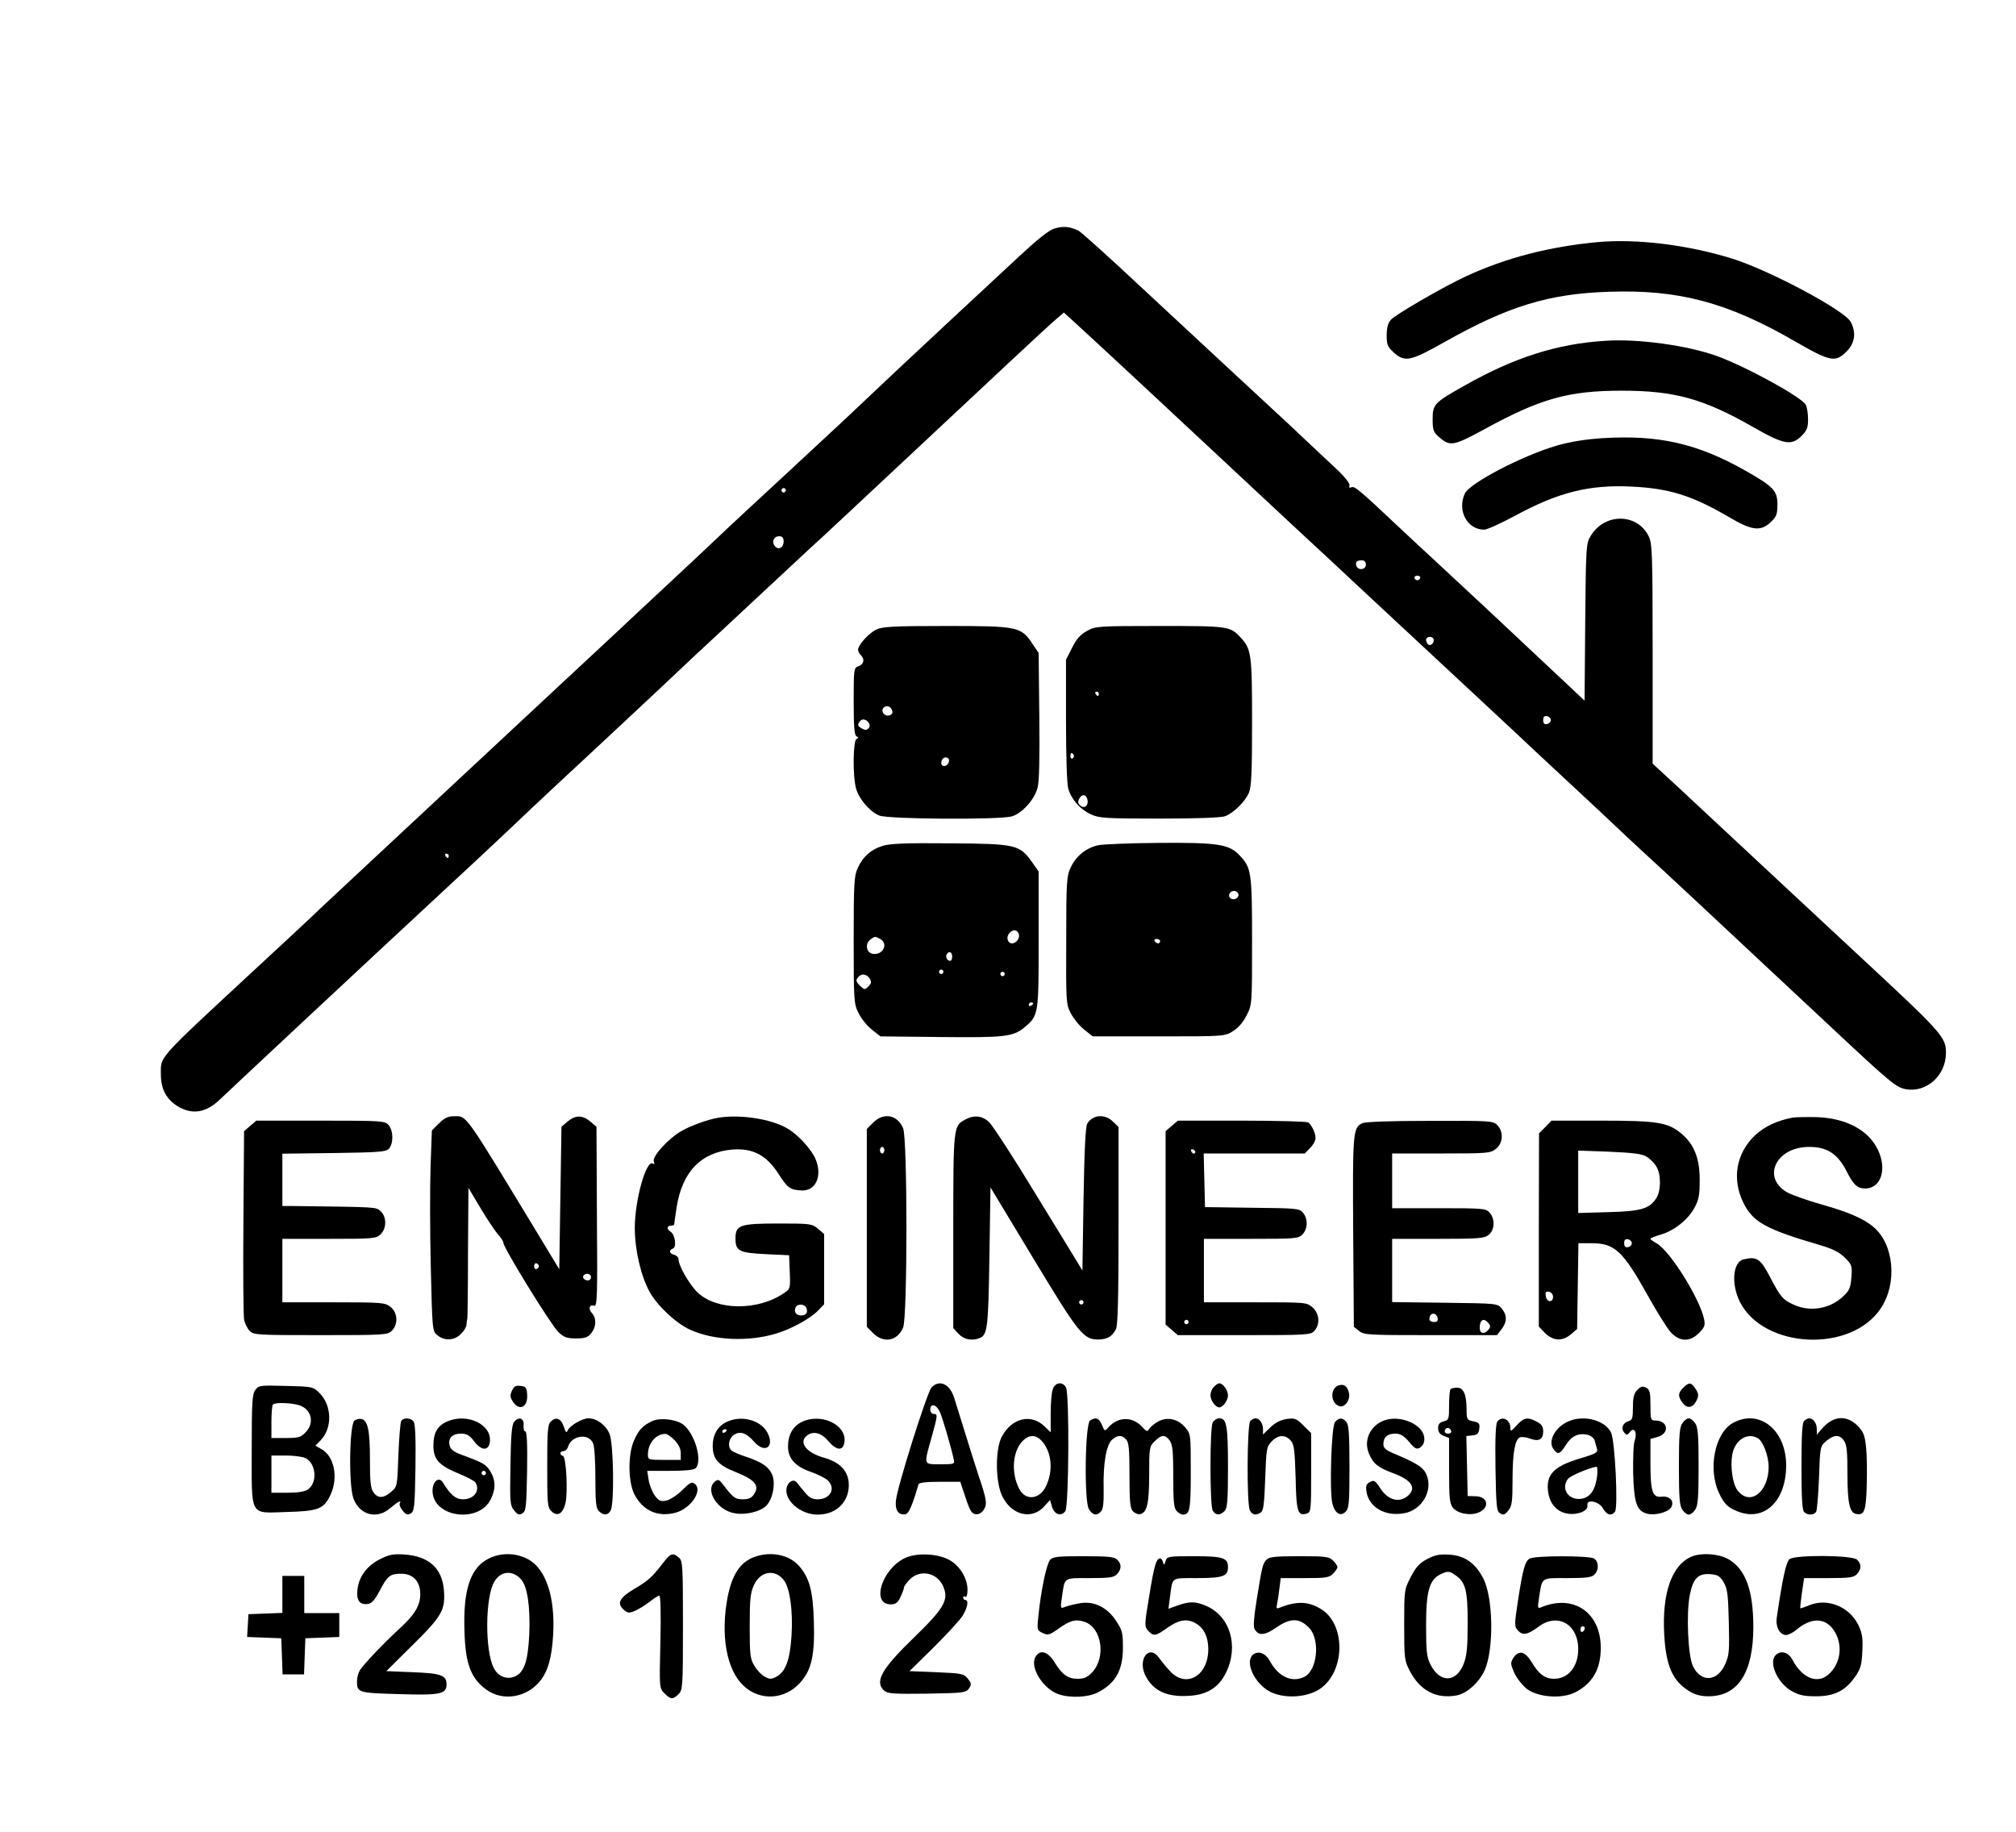
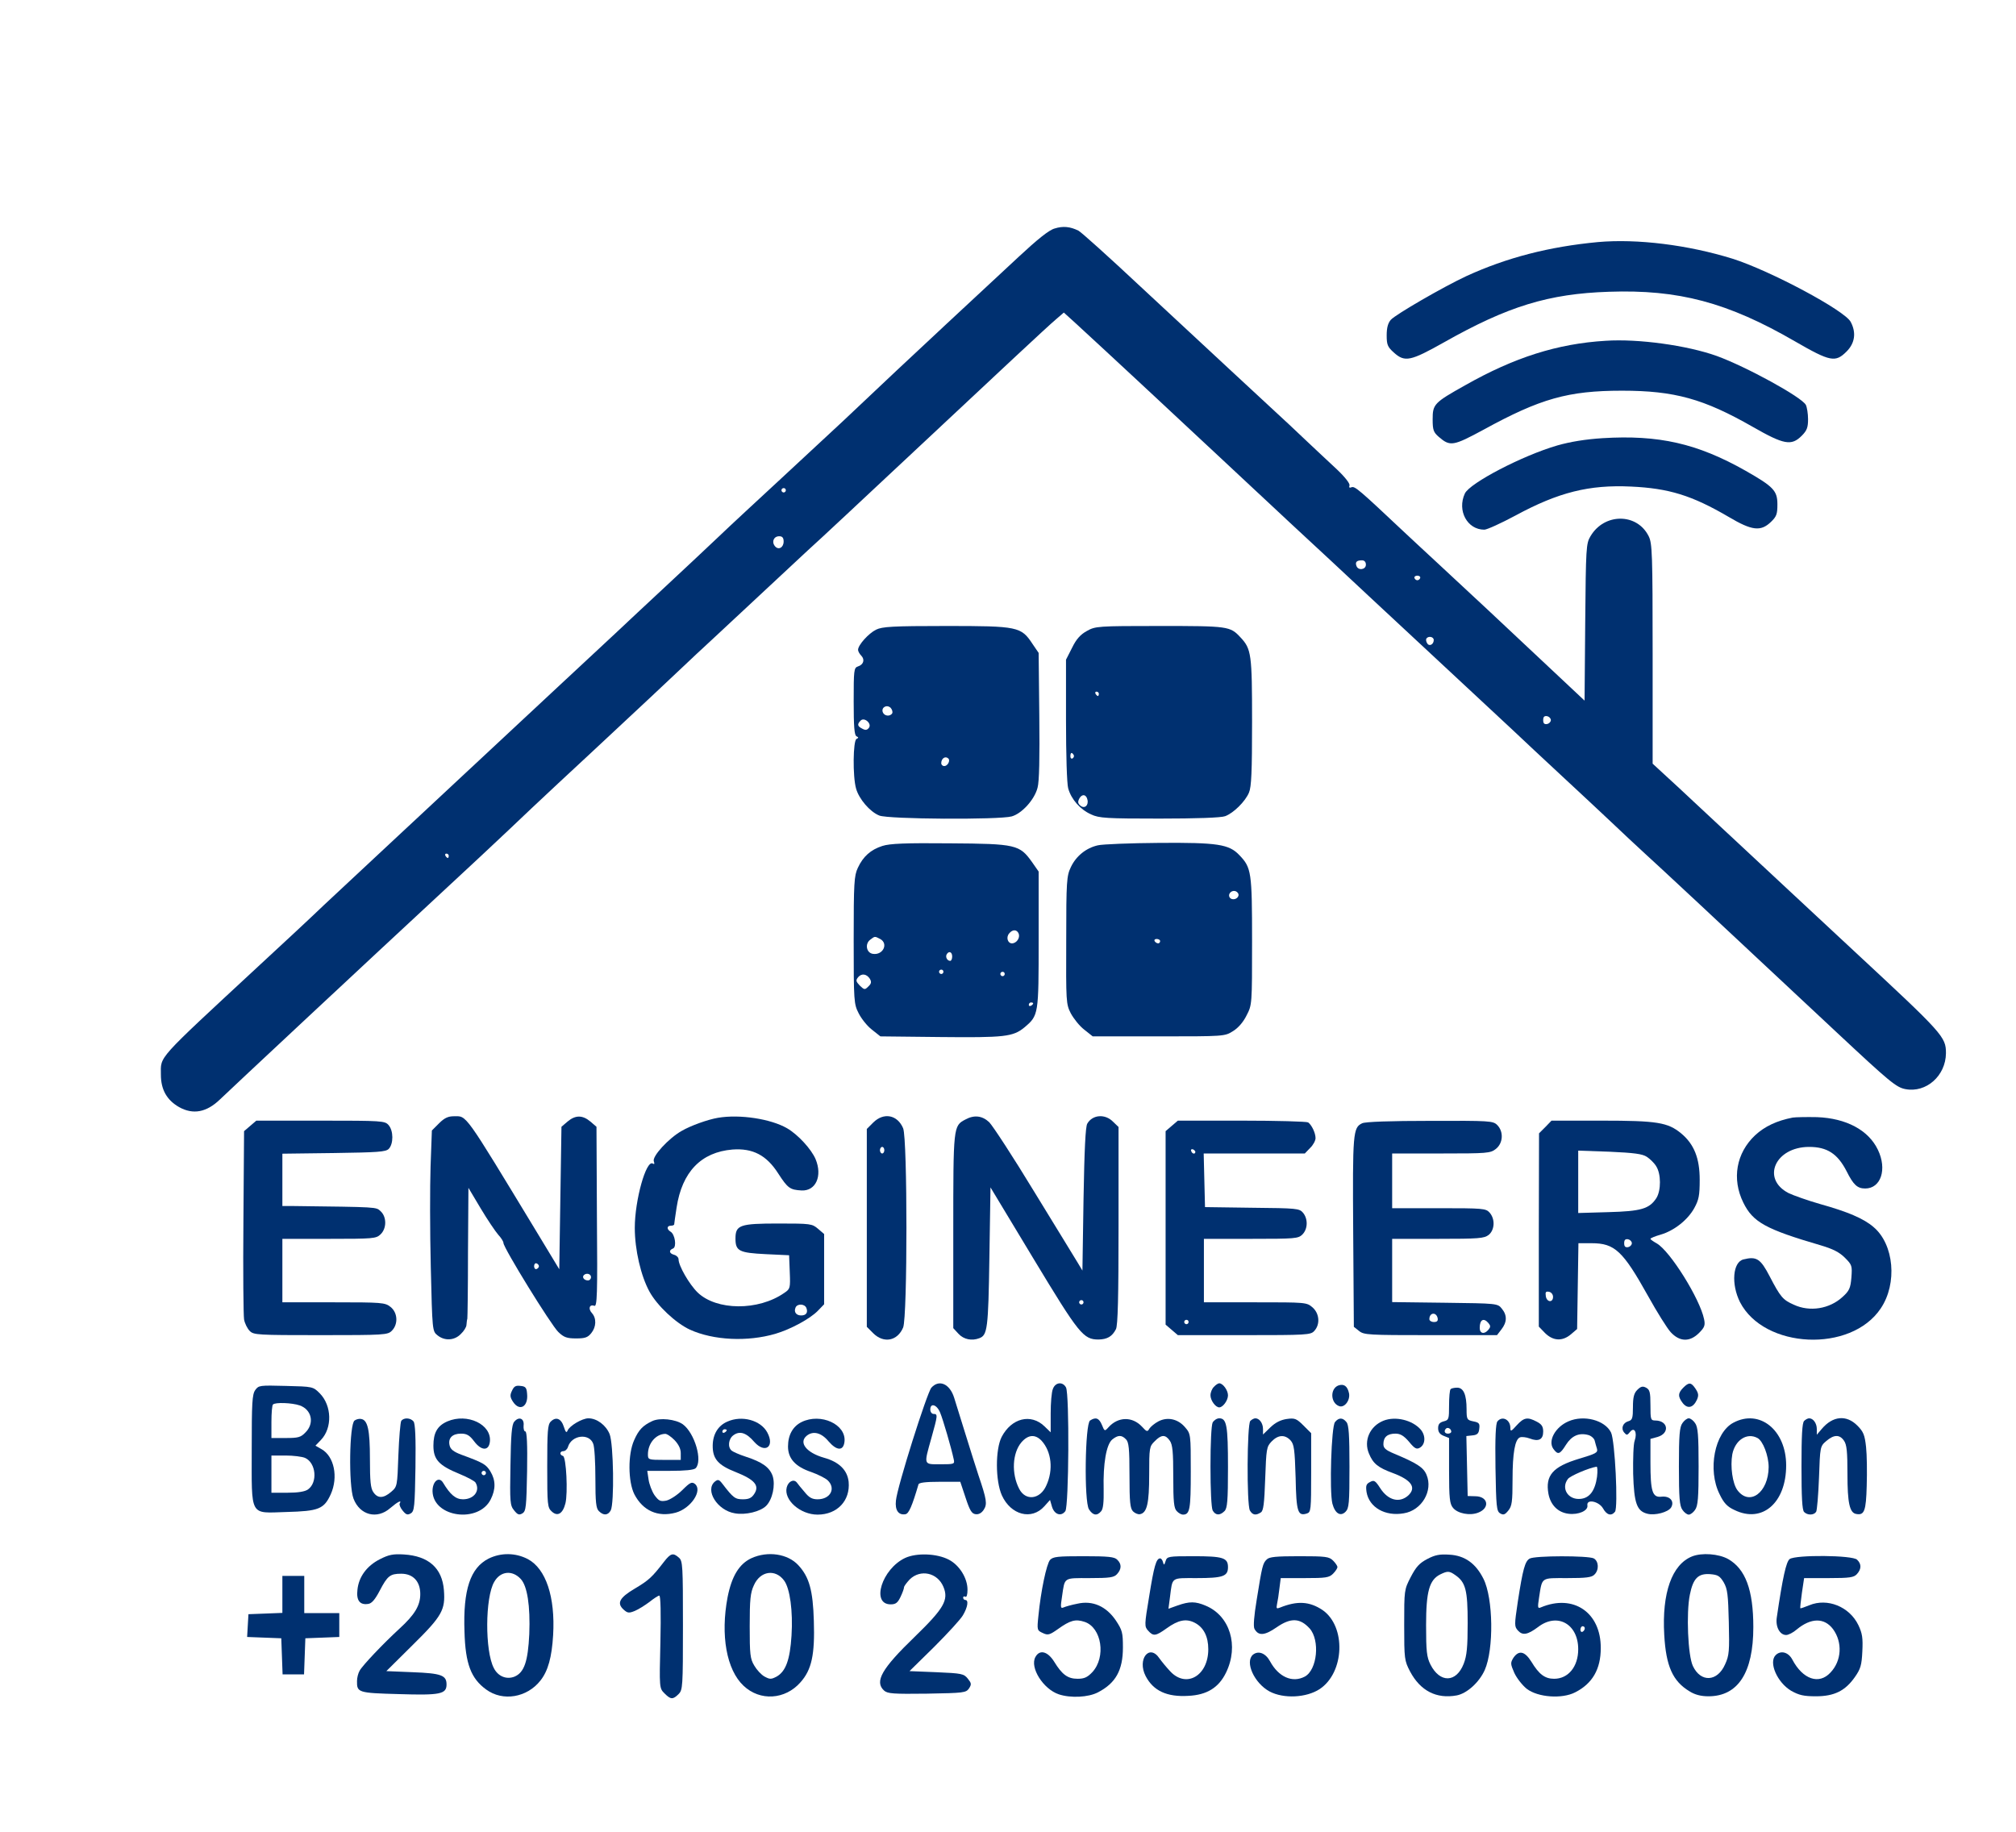
<svg xmlns="http://www.w3.org/2000/svg" version="1.0" width="921pt" height="837pt" viewBox="0 0 921 837" preserveAspectRatio="xMidYMid meet">
-   <g transform="translate(0,837) scale(0.1,-0.1)" fill="#000000" stroke="none">
+   <g transform="translate(0,837) scale(0.1,-0.1)" fill="#003070" stroke="none">
    <path d="M4818 7326 c-26 -7 -79 -50 -165 -130 -71 -66 -218 -203 -328 -305 -189 -176 -274 -256 -475 -446 -47 -44 -173 -161 -280 -260 -107 -99 -238 -220 -290 -270 -52 -49 -160 -151 -240 -225 -80 -74 -183 -171 -230 -215 -47 -44 -177 -165 -290 -270 -112 -104 -279 -260 -370 -345 -91 -85 -257 -240 -370 -345 -112 -104 -247 -231 -300 -280 -52 -50 -187 -176 -300 -280 -471 -437 -445 -408 -445 -495 0 -68 27 -116 83 -148 64 -36 126 -24 187 35 38 37 705 660 1005 938 124 115 266 247 315 294 50 48 151 143 225 212 74 69 205 190 290 270 85 79 200 187 255 239 55 52 125 118 155 145 30 28 129 120 220 205 91 85 190 177 220 205 59 53 237 220 515 480 362 339 581 544 618 575 l37 32 53 -48 c147 -135 451 -418 607 -564 97 -91 266 -248 375 -350 110 -102 272 -252 360 -335 88 -82 250 -233 360 -335 110 -102 240 -223 290 -270 49 -47 153 -143 230 -215 77 -71 178 -166 225 -210 47 -45 117 -110 155 -145 63 -57 285 -264 875 -816 245 -229 273 -252 315 -260 95 -18 184 61 185 164 0 75 -12 88 -420 467 -113 105 -243 226 -290 270 -47 44 -146 136 -220 205 -74 69 -173 161 -220 205 -47 44 -109 102 -138 128 l-52 48 0 502 c0 458 -2 505 -18 537 -53 107 -203 107 -266 0 -20 -33 -21 -53 -24 -393 l-3 -358 -163 153 c-191 180 -387 363 -506 473 -47 43 -116 108 -155 144 -206 194 -225 210 -240 205 -10 -4 -13 -2 -10 8 3 8 -19 37 -57 73 -35 32 -99 93 -143 134 -44 42 -107 101 -140 131 -33 31 -125 116 -205 190 -80 74 -264 245 -409 380 -144 135 -272 250 -284 256 -38 19 -71 22 -109 10z m-1228 -1196 c0 -5 -4 -10 -10 -10 -5 0 -10 5 -10 10 0 6 5 10 10 10 6 0 10 -4 10 -10z m-10 -234 c0 -28 -24 -41 -40 -21 -16 20 -5 45 20 45 14 0 20 -7 20 -24z m2660 -106 c0 -23 -35 -28 -43 -6 -7 18 1 26 25 26 11 0 18 -7 18 -20z m248 -61 c-2 -6 -8 -10 -13 -10 -5 0 -11 4 -13 10 -2 6 4 11 13 11 9 0 15 -5 13 -11z m62 -283 c0 -21 -21 -31 -30 -15 -5 7 -6 17 -4 21 9 14 34 9 34 -6z m535 -366 c0 -8 -8 -16 -17 -18 -13 -2 -18 3 -18 18 0 15 5 20 18 18 9 -2 17 -10 17 -18z m-5035 -620 c0 -5 -2 -10 -4 -10 -3 0 -8 5 -11 10 -3 6 -1 10 4 10 6 0 11 -4 11 -10z" />
    <path d="M7300 7264 c-223 -21 -417 -71 -602 -156 -105 -49 -321 -174 -344 -199 -13 -15 -19 -36 -19 -71 0 -43 4 -53 33 -79 50 -45 76 -39 229 47 292 165 478 222 753 231 318 11 542 -48 851 -227 161 -93 184 -97 235 -46 38 38 45 86 19 135 -26 52 -369 235 -540 289 -203 63 -435 92 -615 76z" />
    <path d="M7335 6813 c-219 -13 -417 -76 -641 -203 -143 -80 -149 -87 -149 -156 0 -49 4 -59 28 -80 52 -45 66 -42 205 33 259 142 386 178 632 178 240 0 373 -37 597 -165 143 -82 177 -88 224 -41 24 24 29 38 29 76 0 25 -5 55 -10 65 -19 36 -273 175 -408 224 -135 48 -357 79 -507 69z" />
    <path d="M7320 6368 c-77 -5 -145 -16 -205 -33 -159 -46 -401 -172 -423 -220 -36 -78 11 -165 89 -165 12 0 76 29 143 65 196 106 336 141 527 132 173 -8 278 -40 447 -139 106 -63 146 -67 192 -23 26 25 30 36 30 80 0 63 -17 81 -145 154 -221 125 -397 165 -655 149z" />
    <path d="M4002 5493 c-34 -17 -82 -70 -82 -92 0 -7 7 -19 15 -27 17 -18 10 -41 -16 -49 -18 -6 -19 -18 -19 -160 0 -113 3 -155 13 -159 10 -5 10 -7 0 -12 -16 -7 -18 -172 -2 -227 13 -47 63 -106 106 -123 40 -17 547 -20 605 -4 46 13 104 76 118 131 8 28 10 137 8 329 l-3 287 -28 41 c-52 79 -66 82 -394 82 -246 0 -293 -3 -321 -17z m74 -382 c-10 -16 -36 -13 -43 5 -8 22 18 37 36 20 7 -8 10 -19 7 -25z m-107 -67 c-8 -10 -16 -11 -30 -3 -22 11 -24 20 -7 37 17 17 53 -15 37 -34z m364 -140 c9 -10 -4 -34 -19 -34 -8 0 -14 6 -14 13 0 22 19 35 33 21z" />
    <path d="M4965 5487 c-29 -16 -48 -37 -67 -76 l-28 -55 0 -275 c0 -159 4 -292 10 -313 14 -50 55 -97 105 -119 36 -17 70 -19 312 -19 168 0 282 4 300 11 38 14 92 67 109 108 11 26 14 95 14 323 0 309 -3 333 -53 386 -47 51 -56 52 -369 52 -284 0 -294 -1 -333 -23z m55 -287 c0 -5 -2 -10 -4 -10 -3 0 -8 5 -11 10 -3 6 -1 10 4 10 6 0 11 -4 11 -10z m-115 -279 c3 -5 1 -12 -5 -16 -5 -3 -10 1 -10 9 0 18 6 21 15 7z m63 -205 c6 -27 -14 -42 -32 -27 -12 10 -13 18 -5 33 12 22 32 19 37 -6z" />
    <path d="M4031 4505 c-53 -17 -88 -48 -112 -100 -17 -36 -19 -69 -19 -330 0 -282 1 -292 23 -335 12 -24 39 -58 60 -74 l39 -31 273 -3 c294 -3 333 1 385 44 65 55 65 57 65 401 l0 311 -30 43 c-57 80 -73 84 -375 86 -204 2 -275 -1 -309 -12z m623 -401 c7 -19 -10 -44 -31 -44 -19 0 -28 27 -13 45 16 20 36 19 44 -1z m-633 -24 c39 -21 13 -75 -33 -68 -30 4 -38 46 -12 65 21 16 20 16 45 3z m329 -80 c0 -11 -4 -20 -9 -20 -14 0 -23 18 -16 30 10 17 25 11 25 -10z m-40 -70 c0 -5 -4 -10 -10 -10 -5 0 -10 5 -10 10 0 6 5 10 10 10 6 0 10 -4 10 -10z m280 -10 c0 -5 -4 -10 -10 -10 -5 0 -10 5 -10 10 0 6 5 10 10 10 6 0 10 -4 10 -10z m-616 -22 c8 -14 7 -22 -7 -35 -16 -16 -18 -16 -39 4 -18 19 -19 24 -8 38 16 19 39 16 54 -7z m746 -112 c0 -3 -4 -8 -10 -11 -5 -3 -10 -1 -10 4 0 6 5 11 10 11 6 0 10 -2 10 -4z" />
    <path d="M5016 4508 c-54 -12 -100 -49 -124 -100 -19 -40 -21 -63 -21 -333 -1 -282 -1 -292 21 -335 13 -24 40 -58 61 -74 l39 -31 301 0 c300 0 302 0 340 24 23 14 47 41 62 72 25 48 25 50 25 339 0 316 -3 336 -58 393 -47 50 -100 58 -367 56 -132 -1 -258 -6 -279 -11z m640 -219 c9 -15 -11 -33 -30 -26 -9 4 -13 13 -10 22 7 17 30 20 40 4z m-356 -219 c0 -5 -4 -10 -9 -10 -6 0 -13 5 -16 10 -3 6 1 10 9 10 9 0 16 -4 16 -10z" />
    <path d="M2006 3238 l-33 -33 -6 -165 c-3 -91 -3 -297 1 -458 7 -293 7 -294 31 -313 32 -26 77 -24 106 6 14 13 26 32 26 42 1 10 2 23 4 28 1 6 3 142 3 304 l2 294 56 -94 c31 -52 67 -105 80 -120 13 -14 24 -31 24 -38 0 -22 218 -376 251 -407 25 -24 39 -29 81 -29 40 0 53 4 69 24 23 28 25 68 3 92 -18 20 -11 41 11 33 13 -5 15 48 12 406 l-2 412 -28 24 c-36 30 -68 30 -104 0 l-28 -24 -5 -325 -5 -326 -101 167 c-339 559 -320 532 -381 532 -26 0 -43 -8 -67 -32z m456 -653 c0 -5 -5 -11 -11 -13 -6 -2 -11 4 -11 13 0 9 5 15 11 13 6 -2 11 -8 11 -13z m238 -50 c0 -8 -6 -15 -14 -15 -17 0 -28 14 -19 24 12 12 33 6 33 -9z" />
    <path d="M3280 3263 c-47 -8 -125 -36 -166 -60 -60 -34 -136 -117 -127 -139 4 -11 3 -15 -5 -10 -30 18 -82 -167 -82 -294 0 -100 28 -220 67 -291 35 -64 120 -144 185 -174 108 -49 263 -56 390 -19 71 21 159 69 194 105 l29 30 0 161 0 160 -28 24 c-27 23 -34 24 -180 24 -178 0 -197 -7 -197 -69 0 -57 17 -65 139 -71 l106 -5 3 -77 c3 -73 2 -77 -25 -95 -119 -83 -310 -81 -396 2 -38 37 -87 122 -87 151 0 9 -9 18 -20 21 -23 6 -26 21 -5 29 17 7 9 65 -12 77 -18 11 -17 27 2 27 8 0 15 3 15 6 0 3 5 38 11 77 25 163 112 253 255 265 93 7 156 -26 209 -109 44 -68 54 -75 107 -78 65 -3 96 66 64 143 -19 45 -80 112 -130 141 -74 43 -216 65 -316 48z m404 -869 c8 -21 -1 -34 -24 -34 -22 0 -34 15 -26 35 7 20 42 19 50 -1z" />
    <path d="M3989 3241 l-29 -29 0 -452 0 -452 29 -29 c48 -48 111 -36 137 26 20 49 20 861 0 910 -26 62 -89 74 -137 26z m51 -126 c0 -8 -4 -15 -10 -15 -5 0 -10 7 -10 15 0 8 5 15 10 15 6 0 10 -7 10 -15z" />
    <path d="M4410 3255 c-55 -29 -55 -31 -55 -511 l0 -442 24 -26 c24 -26 61 -33 95 -20 37 14 41 42 46 369 l5 320 196 -325 c209 -346 228 -370 298 -370 40 1 62 14 79 47 9 16 12 149 12 473 l0 451 -25 24 c-36 37 -94 33 -118 -9 -8 -15 -13 -116 -17 -346 l-5 -325 -21 35 c-12 19 -101 166 -199 325 -97 160 -190 302 -206 318 -32 30 -69 34 -109 12z m540 -835 c0 -5 -4 -10 -10 -10 -5 0 -10 5 -10 10 0 6 5 10 10 10 6 0 10 -4 10 -10z" />
    <path d="M8190 3264 c-72 -14 -128 -40 -172 -81 -86 -81 -107 -199 -54 -307 44 -90 102 -122 355 -196 54 -16 84 -31 109 -56 33 -33 34 -37 30 -91 -4 -49 -10 -61 -41 -89 -59 -54 -149 -69 -222 -35 -50 22 -61 35 -110 129 -42 81 -60 93 -120 78 -49 -12 -57 -113 -16 -195 110 -214 507 -233 643 -29 77 114 61 293 -33 372 -45 39 -119 70 -244 105 -56 16 -121 39 -144 50 -126 65 -61 211 94 211 82 0 130 -31 171 -111 31 -62 49 -79 85 -79 72 0 101 88 58 177 -43 90 -145 144 -278 149 -47 1 -97 0 -111 -2z" />
    <path d="M1143 3226 l-28 -24 -3 -414 c-2 -227 0 -428 3 -446 3 -18 15 -42 26 -53 18 -18 35 -19 324 -19 292 0 306 1 325 20 30 30 27 83 -6 109 -25 20 -39 21 -260 21 l-234 0 0 145 0 145 213 0 c201 0 215 1 235 20 29 27 29 80 1 106 -22 20 -7 19 -406 24 l-43 0 0 119 0 120 235 3 c201 3 237 5 251 19 22 23 22 83 -1 109 -17 19 -29 20 -311 20 l-293 0 -28 -24z" />
    <path d="M5353 3226 l-28 -24 0 -442 0 -442 28 -24 28 -24 303 0 c285 0 304 1 320 19 28 30 24 80 -8 108 -27 23 -30 23 -262 23 l-234 0 0 145 0 145 215 0 c202 0 216 1 235 20 25 25 26 71 3 99 -17 20 -28 21 -233 23 l-215 3 -3 123 -3 122 231 0 231 0 24 25 c14 13 25 34 25 45 0 24 -18 61 -34 72 -6 4 -142 8 -303 8 l-292 0 -28 -24z m108 -119 c-1 -12 -15 -9 -19 4 -3 6 1 10 8 8 6 -3 11 -8 11 -12z m-31 -777 c0 -5 -4 -10 -10 -10 -5 0 -10 5 -10 10 0 6 5 10 10 10 6 0 10 -4 10 -10z" />
    <path d="M6223 3238 c-42 -20 -44 -42 -41 -497 l3 -433 24 -19 c22 -18 43 -19 326 -19 l304 0 20 26 c26 33 27 65 2 95 -19 24 -21 24 -260 27 l-241 3 0 145 0 144 209 0 c188 0 211 2 232 18 28 23 30 73 4 102 -17 19 -30 20 -232 20 l-213 0 0 125 0 125 224 0 c211 0 225 1 250 21 33 26 36 79 6 109 -19 19 -33 20 -307 19 -180 0 -296 -4 -310 -11z m345 -891 c2 -12 -3 -17 -17 -17 -12 0 -21 6 -21 13 0 31 32 34 38 4z m232 -22 c10 -12 10 -18 0 -30 -19 -23 -40 -18 -40 8 0 38 18 48 40 22z" />
    <path d="M7060 3221 l-29 -29 -1 -442 0 -441 29 -30 c37 -36 79 -38 118 -5 l28 24 3 196 3 196 60 0 c106 0 143 -35 258 -241 41 -74 88 -149 104 -166 41 -44 87 -45 129 -3 25 25 29 35 23 63 -19 93 -155 311 -216 346 -16 9 -29 18 -29 21 0 3 21 12 46 19 62 18 124 67 154 121 21 38 25 58 25 130 0 99 -26 163 -85 212 -61 50 -109 58 -363 58 l-229 0 -28 -29z m463 -136 c14 -9 34 -28 43 -43 23 -35 23 -111 1 -146 -32 -49 -70 -60 -219 -64 l-138 -4 0 142 0 143 144 -5 c111 -5 149 -10 169 -23z m-68 -395 c0 -8 -8 -16 -17 -18 -13 -2 -18 3 -18 18 0 15 5 20 18 18 9 -2 17 -10 17 -18z m-360 -245 c0 -28 -29 -25 -33 3 -3 19 0 23 15 20 10 -2 18 -12 18 -23z" />
    <path d="M4255 2030 c-20 -23 -156 -452 -162 -516 -5 -44 12 -68 44 -62 15 3 30 37 59 136 2 8 31 12 97 12 l94 0 24 -72 c19 -58 28 -74 46 -76 14 -2 27 5 37 20 17 26 14 46 -24 158 -10 30 -37 116 -60 190 -23 74 -46 148 -51 164 -20 64 -69 85 -104 46z m40 -114 c13 -31 51 -161 62 -213 5 -22 3 -23 -61 -23 -78 0 -76 -5 -41 120 29 104 30 110 10 110 -8 0 -15 9 -15 20 0 32 30 23 45 -14z" />
    <path d="M4810 2024 c-6 -14 -10 -64 -10 -112 l0 -86 -29 28 c-62 59 -150 37 -195 -49 -29 -57 -29 -200 1 -267 41 -90 136 -115 194 -50 l26 29 9 -31 c11 -36 42 -46 61 -20 16 23 19 534 3 565 -15 28 -49 24 -60 -7z m-52 -236 c46 -50 55 -134 22 -205 -28 -64 -95 -72 -124 -15 -36 70 -31 163 10 212 31 36 63 38 92 8z" />
    <path d="M5546 2034 c-9 -8 -16 -26 -16 -39 0 -23 23 -55 40 -55 17 0 40 32 40 55 0 23 -23 55 -40 55 -5 0 -16 -7 -24 -16z" />
    <path d="M6114 2040 c-38 -15 -36 -79 3 -94 24 -10 52 25 46 58 -7 33 -23 45 -49 36z" />
    <path d="M7690 2030 c-25 -25 -25 -41 -2 -71 22 -27 47 -21 64 15 9 20 8 30 -6 51 -20 30 -30 31 -56 5z" />
    <path d="M1166 2019 c-14 -20 -16 -59 -16 -269 0 -315 -12 -293 159 -288 146 4 171 13 202 81 35 78 16 173 -42 206 l-28 16 25 26 c53 55 50 157 -5 213 -31 31 -32 31 -155 34 -120 3 -124 3 -140 -19z m203 -70 c55 -19 69 -82 26 -124 -21 -22 -33 -25 -90 -25 l-65 0 0 73 c0 41 3 77 7 80 10 11 87 8 122 -4z m25 -240 c50 -23 58 -112 13 -144 -14 -10 -46 -15 -94 -15 l-73 0 0 85 0 85 65 0 c35 0 75 -5 89 -11z" />
    <path d="M2339 2016 c-10 -20 -9 -30 5 -51 30 -45 70 -22 64 37 -2 28 -7 34 -30 36 -22 3 -30 -2 -39 -22z" />
    <path d="M7480 2020 c-15 -15 -20 -33 -20 -79 0 -50 -3 -59 -20 -64 -26 -7 -36 -33 -20 -52 11 -13 14 -13 26 2 20 26 35 -1 22 -39 -6 -15 -8 -84 -7 -151 4 -136 17 -171 65 -183 35 -9 94 7 108 28 17 28 -4 54 -43 50 -42 -5 -51 22 -51 157 l0 107 33 9 c56 17 48 74 -10 75 -22 0 -23 4 -23 70 0 59 -3 71 -20 80 -15 8 -24 6 -40 -10z" />
    <path d="M6627 2023 c-4 -3 -7 -37 -7 -74 0 -63 -1 -67 -25 -73 -18 -5 -25 -13 -25 -31 0 -18 8 -28 25 -35 l25 -10 0 -149 c0 -127 3 -152 18 -170 21 -26 77 -37 115 -22 55 21 46 75 -14 75 l-34 1 -3 137 -3 137 28 3 c22 2 29 9 31 31 3 23 -1 28 -27 33 -29 6 -31 9 -31 55 0 67 -14 99 -43 99 -13 0 -27 -3 -30 -7z m3 -194 c0 -5 -7 -9 -15 -9 -15 0 -20 12 -9 23 8 8 24 -1 24 -14z" />
    <path d="M1620 1880 c-24 -15 -28 -297 -5 -357 29 -76 108 -96 168 -43 34 29 54 39 43 21 -3 -5 3 -20 13 -32 16 -20 23 -22 38 -13 16 10 18 30 21 209 2 137 -1 202 -9 211 -14 17 -45 18 -56 2 -4 -7 -10 -78 -13 -156 -5 -142 -5 -144 -33 -168 -35 -30 -61 -31 -81 -2 -13 18 -16 51 -16 153 0 132 -10 177 -40 182 -8 2 -22 -1 -30 -7z" />
    <path d="M2044 1876 c-46 -20 -64 -52 -64 -111 0 -64 26 -91 119 -129 36 -15 68 -32 73 -39 23 -37 -6 -77 -57 -77 -33 0 -58 21 -91 76 -19 31 -49 5 -48 -40 4 -119 211 -147 266 -36 23 46 23 87 -2 128 -20 32 -32 39 -133 76 -34 13 -49 24 -53 42 -8 33 12 54 52 54 26 0 39 -7 60 -35 33 -44 67 -45 72 -2 9 79 -103 132 -194 93z m176 -236 c0 -5 -4 -10 -10 -10 -5 0 -10 5 -10 10 0 6 5 10 10 10 6 0 10 -4 10 -10z" />
    <path d="M2349 1874 c-11 -13 -15 -61 -17 -199 -3 -169 -2 -183 17 -206 16 -20 23 -22 38 -13 16 10 18 30 21 193 2 122 -1 181 -8 181 -6 0 -9 12 -8 27 4 33 -22 43 -43 17z" />
    <path d="M2516 1875 c-14 -14 -16 -44 -16 -204 0 -177 1 -189 21 -207 26 -24 50 -10 62 37 12 47 4 212 -11 217 -17 5 -15 22 2 22 8 0 18 9 21 20 17 54 97 63 115 14 6 -14 10 -85 10 -159 0 -108 3 -137 16 -149 21 -21 41 -20 54 3 17 32 13 304 -5 349 -17 41 -58 72 -97 72 -28 0 -86 -34 -95 -56 -5 -12 -9 -8 -17 17 -12 38 -36 48 -60 24z" />
    <path d="M2979 1877 c-42 -20 -61 -39 -82 -87 -29 -64 -28 -189 1 -247 39 -75 107 -106 189 -84 69 19 124 101 88 131 -14 11 -22 8 -58 -28 -23 -23 -56 -44 -73 -48 -27 -5 -34 -2 -54 25 -12 18 -24 50 -27 71 l-6 40 105 0 c67 0 108 4 116 12 33 33 -4 161 -59 201 -33 23 -105 31 -140 14z m102 -86 c19 -20 29 -40 29 -60 l0 -31 -75 0 c-73 0 -75 1 -75 25 0 50 35 92 78 94 8 1 27 -12 43 -28z" />
    <path d="M3323 1875 c-42 -18 -66 -57 -67 -108 -1 -62 24 -91 106 -123 85 -34 109 -61 84 -99 -12 -19 -25 -25 -52 -25 -35 0 -44 6 -93 70 -16 21 -21 22 -35 11 -47 -39 11 -132 91 -145 49 -9 117 8 143 34 29 29 43 94 30 136 -14 40 -47 64 -124 89 -28 9 -57 22 -63 27 -20 16 -15 55 8 71 29 21 59 11 95 -31 49 -55 95 -22 59 44 -30 55 -115 79 -182 49z m-3 -39 c0 -3 -4 -8 -10 -11 -5 -3 -10 -1 -10 4 0 6 5 11 10 11 6 0 10 -2 10 -4z" />
    <path d="M3662 1873 c-40 -20 -62 -59 -62 -112 0 -55 34 -92 105 -116 31 -11 65 -28 76 -38 39 -37 13 -87 -46 -87 -25 0 -39 8 -59 33 -15 17 -31 37 -36 44 -14 17 -39 5 -46 -23 -14 -57 62 -124 141 -124 90 0 150 64 142 150 -6 54 -44 91 -113 110 -80 23 -116 69 -79 100 29 24 67 15 100 -25 38 -44 68 -45 73 -2 9 79 -108 133 -196 90z" />
    <path d="M4980 1880 c-23 -14 -28 -371 -5 -406 18 -28 37 -31 56 -8 9 11 12 42 11 100 -3 116 12 204 39 227 26 21 43 22 63 1 13 -13 16 -42 16 -164 0 -124 3 -151 16 -165 9 -9 24 -15 32 -13 32 6 42 49 42 181 0 122 1 129 25 152 30 31 49 32 69 3 13 -18 16 -52 16 -165 0 -115 3 -144 16 -157 8 -9 21 -16 28 -16 32 0 36 24 36 196 0 170 0 173 -26 203 -32 38 -80 49 -122 27 -17 -9 -35 -24 -41 -33 -9 -16 -12 -15 -34 9 -44 47 -109 46 -153 -3 -17 -19 -18 -19 -30 11 -13 31 -28 37 -54 20z" />
    <path d="M5540 1871 c-6 -12 -10 -95 -10 -201 0 -106 4 -189 10 -201 13 -23 33 -24 54 -3 13 13 16 46 16 200 0 192 -6 224 -40 224 -11 0 -24 -9 -30 -19z" />
    <path d="M5712 1878 c-15 -15 -17 -380 -2 -409 12 -21 27 -24 50 -9 12 7 16 40 20 154 5 136 6 146 29 170 30 31 61 33 87 5 16 -18 19 -41 23 -170 3 -157 10 -177 51 -164 19 6 20 14 20 187 l0 180 -35 35 c-32 32 -40 35 -76 30 -28 -4 -52 -16 -75 -38 l-34 -33 0 25 c0 26 -16 49 -35 49 -6 0 -16 -5 -23 -12z" />
    <path d="M6099 1873 c-17 -19 -26 -318 -12 -373 12 -45 37 -60 60 -37 16 16 18 39 18 206 0 144 -3 192 -14 204 -17 21 -35 21 -52 0z" />
    <path d="M6320 1879 c-62 -25 -91 -91 -66 -150 19 -46 41 -64 109 -89 86 -32 109 -67 70 -103 -40 -35 -91 -22 -127 33 -23 36 -29 39 -47 29 -18 -9 -20 -17 -16 -46 12 -70 85 -112 170 -97 82 13 135 103 104 176 -14 34 -44 53 -149 97 -38 16 -48 25 -48 43 0 32 18 48 55 48 22 0 38 -9 62 -37 26 -32 35 -36 50 -27 25 15 27 54 4 82 -38 44 -116 63 -171 41z" />
    <path d="M6841 1876 c-8 -9 -11 -74 -9 -211 3 -179 5 -199 21 -209 15 -9 22 -7 38 13 16 20 19 39 19 140 0 123 11 185 34 194 8 3 28 1 44 -5 41 -16 62 -5 62 31 0 24 -7 34 -30 46 -42 22 -58 19 -91 -17 -25 -28 -29 -30 -29 -12 0 38 -37 57 -59 30z" />
    <path d="M7165 1876 c-60 -26 -94 -89 -69 -125 21 -29 30 -27 58 18 26 41 59 56 101 45 13 -3 27 -15 30 -25 3 -10 7 -28 11 -39 4 -17 -6 -22 -83 -45 -119 -36 -154 -76 -139 -160 10 -52 44 -85 91 -91 46 -6 91 14 87 38 -5 31 52 19 71 -13 17 -31 38 -37 55 -16 15 19 0 325 -18 362 -28 57 -125 82 -195 51z m131 -253 c-9 -64 -34 -97 -75 -101 -57 -6 -91 48 -58 91 10 14 97 51 131 56 4 0 5 -20 2 -46z" />
    <path d="M7686 1868 c-13 -18 -16 -55 -16 -198 0 -143 3 -180 16 -198 8 -12 21 -22 29 -22 8 0 21 10 29 22 13 18 16 55 16 198 0 143 -3 180 -16 198 -8 12 -21 22 -29 22 -8 0 -21 -10 -29 -22z" />
    <path d="M7919 1870 c-86 -45 -119 -216 -63 -327 19 -40 35 -57 68 -72 127 -62 236 33 236 204 0 161 -121 259 -241 195z m110 -70 c25 -13 51 -81 51 -133 -1 -116 -87 -180 -143 -105 -22 30 -33 108 -23 164 13 65 67 100 115 74z" />
    <path d="M8242 1878 c-9 -9 -12 -69 -12 -208 0 -139 3 -199 12 -208 16 -16 45 -15 55 1 4 6 10 77 13 155 5 142 5 144 33 168 35 30 61 31 81 2 13 -18 16 -51 16 -153 0 -132 10 -177 40 -182 37 -7 45 13 48 129 2 62 1 141 -3 177 -6 55 -12 70 -40 98 -50 50 -112 44 -162 -15 l-23 -27 0 26 c0 26 -16 49 -35 49 -6 0 -16 -5 -23 -12z" />
    <path d="M1735 1246 c-59 -30 -96 -80 -102 -139 -6 -49 11 -71 49 -65 16 2 31 19 53 61 35 67 47 77 98 77 54 0 87 -35 87 -93 0 -52 -25 -94 -95 -158 -74 -68 -169 -168 -182 -192 -7 -12 -12 -33 -12 -47 -1 -53 5 -55 191 -60 189 -6 218 0 218 44 0 42 -24 51 -154 56 l-121 5 121 120 c134 132 149 160 142 250 -8 101 -70 156 -183 163 -49 3 -69 -1 -110 -22z" />
    <path d="M2232 1249 c-83 -42 -117 -142 -110 -334 4 -147 30 -214 99 -264 76 -56 187 -37 248 41 35 44 52 107 58 208 10 174 -33 303 -116 347 -56 29 -122 30 -179 2z m147 -93 c30 -32 44 -123 39 -252 -6 -125 -23 -175 -67 -194 -37 -15 -76 1 -95 39 -41 78 -40 323 2 394 28 49 82 55 121 13z" />
    <path d="M3033 1234 c-54 -70 -69 -84 -133 -122 -71 -42 -83 -67 -51 -96 18 -16 24 -17 51 -6 17 7 47 26 67 41 20 16 40 29 45 29 6 0 8 -83 5 -212 -5 -211 -5 -211 19 -235 28 -28 38 -29 64 -3 19 19 20 33 20 313 0 272 -1 295 -18 310 -27 24 -38 21 -69 -19z" />
    <path d="M3433 1251 c-56 -26 -90 -82 -109 -178 -33 -174 -5 -332 73 -405 75 -71 190 -64 260 16 51 57 66 126 61 280 -4 140 -21 201 -71 255 -48 52 -139 66 -214 32z m149 -102 c27 -36 41 -140 34 -252 -7 -110 -26 -163 -68 -187 -25 -13 -31 -13 -55 0 -15 8 -36 31 -47 50 -19 31 -21 52 -21 180 0 121 3 153 19 187 29 66 98 76 138 22z" />
    <path d="M4135 1252 c-106 -50 -157 -212 -66 -212 23 0 32 7 45 34 9 19 16 38 16 44 0 5 12 21 26 36 49 48 127 31 154 -34 25 -60 2 -99 -132 -229 -150 -145 -184 -204 -139 -245 16 -14 41 -16 196 -14 168 3 178 4 192 24 12 19 11 24 -6 45 -18 22 -27 24 -143 29 l-123 5 112 110 c61 61 121 126 132 145 22 37 27 70 11 70 -5 0 -10 5 -10 11 0 5 5 7 10 4 6 -4 10 9 10 32 0 53 -37 112 -85 137 -55 29 -148 32 -200 8z" />
    <path d="M6520 1247 c-36 -19 -51 -36 -75 -82 -30 -58 -30 -60 -30 -219 0 -156 1 -163 27 -213 47 -88 120 -126 213 -109 47 9 103 60 128 116 42 95 39 328 -6 417 -35 70 -85 106 -155 110 -45 3 -66 -1 -102 -20z m128 -73 c48 -33 57 -69 57 -219 0 -111 -4 -150 -18 -186 -34 -88 -109 -89 -152 -4 -17 34 -20 60 -20 180 0 155 15 207 65 232 33 16 41 16 68 -3z" />
    <path d="M7730 1259 c-92 -37 -138 -167 -127 -358 8 -144 39 -212 115 -258 25 -16 53 -23 87 -23 135 0 205 108 205 316 0 170 -36 266 -115 311 -43 24 -120 30 -165 12z m145 -119 c17 -30 20 -56 23 -182 3 -130 2 -151 -17 -192 -35 -80 -111 -84 -147 -8 -23 48 -31 243 -14 326 15 75 38 98 93 94 35 -3 44 -8 62 -38z" />
    <path d="M4797 1243 c-16 -19 -42 -142 -53 -255 -7 -66 -6 -67 20 -79 23 -11 31 -9 69 18 56 40 80 47 122 33 78 -26 99 -161 35 -230 -22 -23 -36 -30 -67 -30 -45 0 -71 19 -107 78 -30 48 -67 57 -86 21 -26 -48 36 -146 107 -170 54 -18 135 -14 179 9 81 42 114 101 114 205 0 68 -3 79 -32 123 -44 65 -106 93 -176 77 -26 -5 -54 -13 -63 -17 -14 -6 -15 0 -7 51 13 88 5 83 126 83 93 0 111 3 125 18 21 23 22 46 1 66 -12 13 -41 16 -153 16 -119 0 -140 -2 -154 -17z" />
    <path d="M5325 1238 c-6 -20 -8 -20 -12 -5 -2 9 -8 17 -13 17 -18 0 -28 -36 -50 -173 -22 -132 -22 -138 -5 -157 24 -27 35 -25 84 10 54 39 90 46 129 26 41 -21 62 -63 62 -121 0 -121 -100 -179 -173 -102 -18 19 -40 46 -50 60 -46 69 -103 -4 -63 -81 35 -67 97 -96 195 -90 85 4 139 38 172 106 60 123 18 260 -93 306 -47 20 -74 20 -128 1 l-42 -15 7 53 c12 93 3 87 121 87 121 0 144 8 144 50 0 43 -23 50 -158 50 -115 0 -120 -1 -127 -22z" />
    <path d="M5787 1245 c-18 -17 -21 -29 -46 -185 -12 -73 -16 -121 -10 -132 18 -33 46 -31 101 7 65 45 107 43 151 -5 48 -54 35 -189 -22 -220 -57 -30 -120 -2 -159 70 -20 37 -53 50 -78 30 -38 -33 6 -130 76 -168 64 -34 168 -29 229 11 114 76 121 286 13 361 -60 40 -116 43 -195 11 -15 -6 -17 -4 -13 16 3 13 8 45 11 72 l6 47 110 0 c96 0 111 2 129 20 11 11 20 25 20 30 0 6 -9 19 -20 30 -18 18 -33 20 -154 20 -106 0 -138 -3 -149 -15z" />
    <path d="M6988 1249 c-21 -12 -31 -48 -54 -197 -16 -108 -16 -113 1 -132 21 -23 44 -19 91 16 88 68 184 15 184 -101 0 -79 -45 -135 -110 -135 -42 0 -69 20 -104 78 -30 48 -57 54 -82 18 -14 -23 -14 -28 4 -69 11 -24 37 -57 57 -73 51 -39 161 -47 221 -16 79 40 117 106 117 202 1 163 -125 249 -274 186 -14 -6 -15 -1 -8 44 15 96 7 90 129 90 85 0 112 3 124 16 22 21 20 61 -3 74 -25 13 -270 13 -293 -1z m252 -318 c0 -6 -4 -13 -10 -16 -5 -3 -10 1 -10 9 0 9 5 16 10 16 6 0 10 -4 10 -9z" />
    <path d="M8176 1247 c-16 -12 -32 -84 -59 -268 -6 -42 14 -79 43 -79 10 0 32 11 48 25 65 54 126 55 166 2 44 -60 40 -145 -12 -199 -52 -56 -126 -31 -174 60 -18 34 -53 43 -76 20 -33 -33 7 -125 71 -163 36 -20 57 -25 113 -25 84 0 134 25 178 88 26 37 31 54 34 117 3 61 0 82 -18 120 -41 85 -142 125 -224 91 -22 -9 -40 -15 -41 -14 -2 2 2 33 7 71 l10 67 113 0 c96 0 114 3 128 18 21 23 22 46 1 66 -20 21 -280 23 -308 3z" />
    <path d="M1290 1085 l0 -84 -77 -3 -78 -3 -3 -52 -3 -52 78 -3 78 -3 3 -82 3 -83 49 0 49 0 3 83 3 82 78 3 77 3 0 54 0 55 -80 0 -80 0 0 85 0 85 -50 0 -50 0 0 -85z" />
  </g>
</svg>
